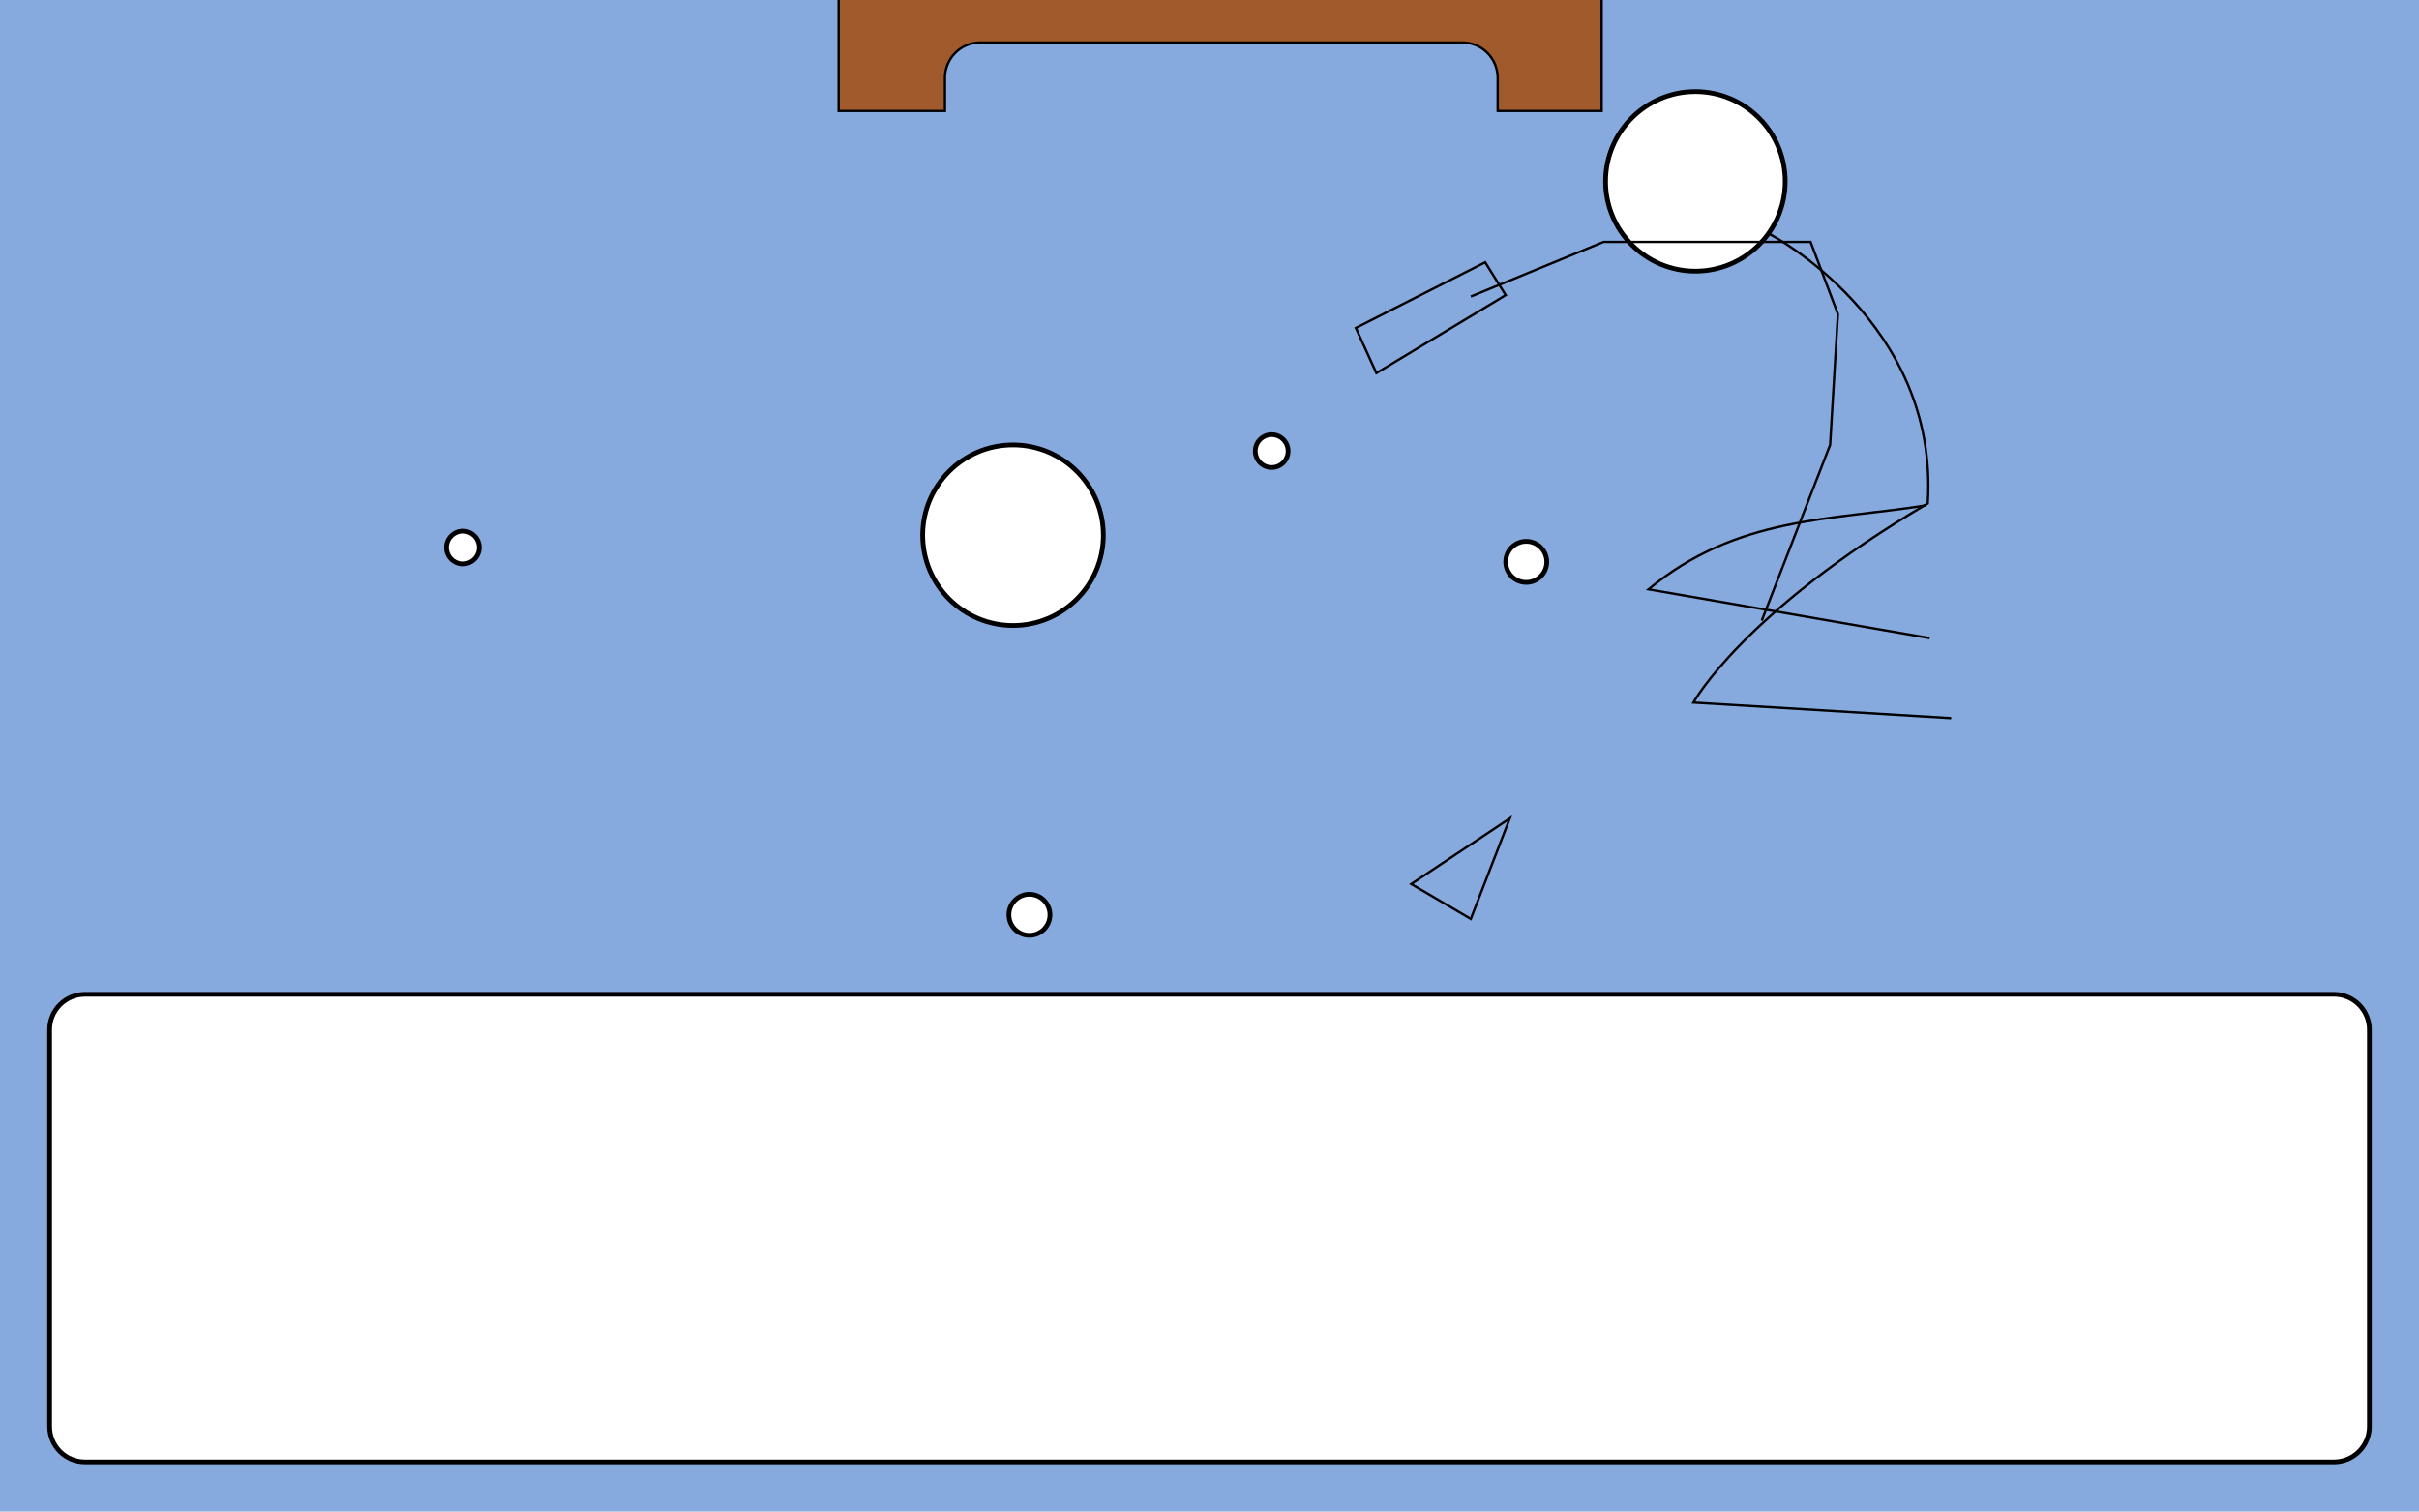
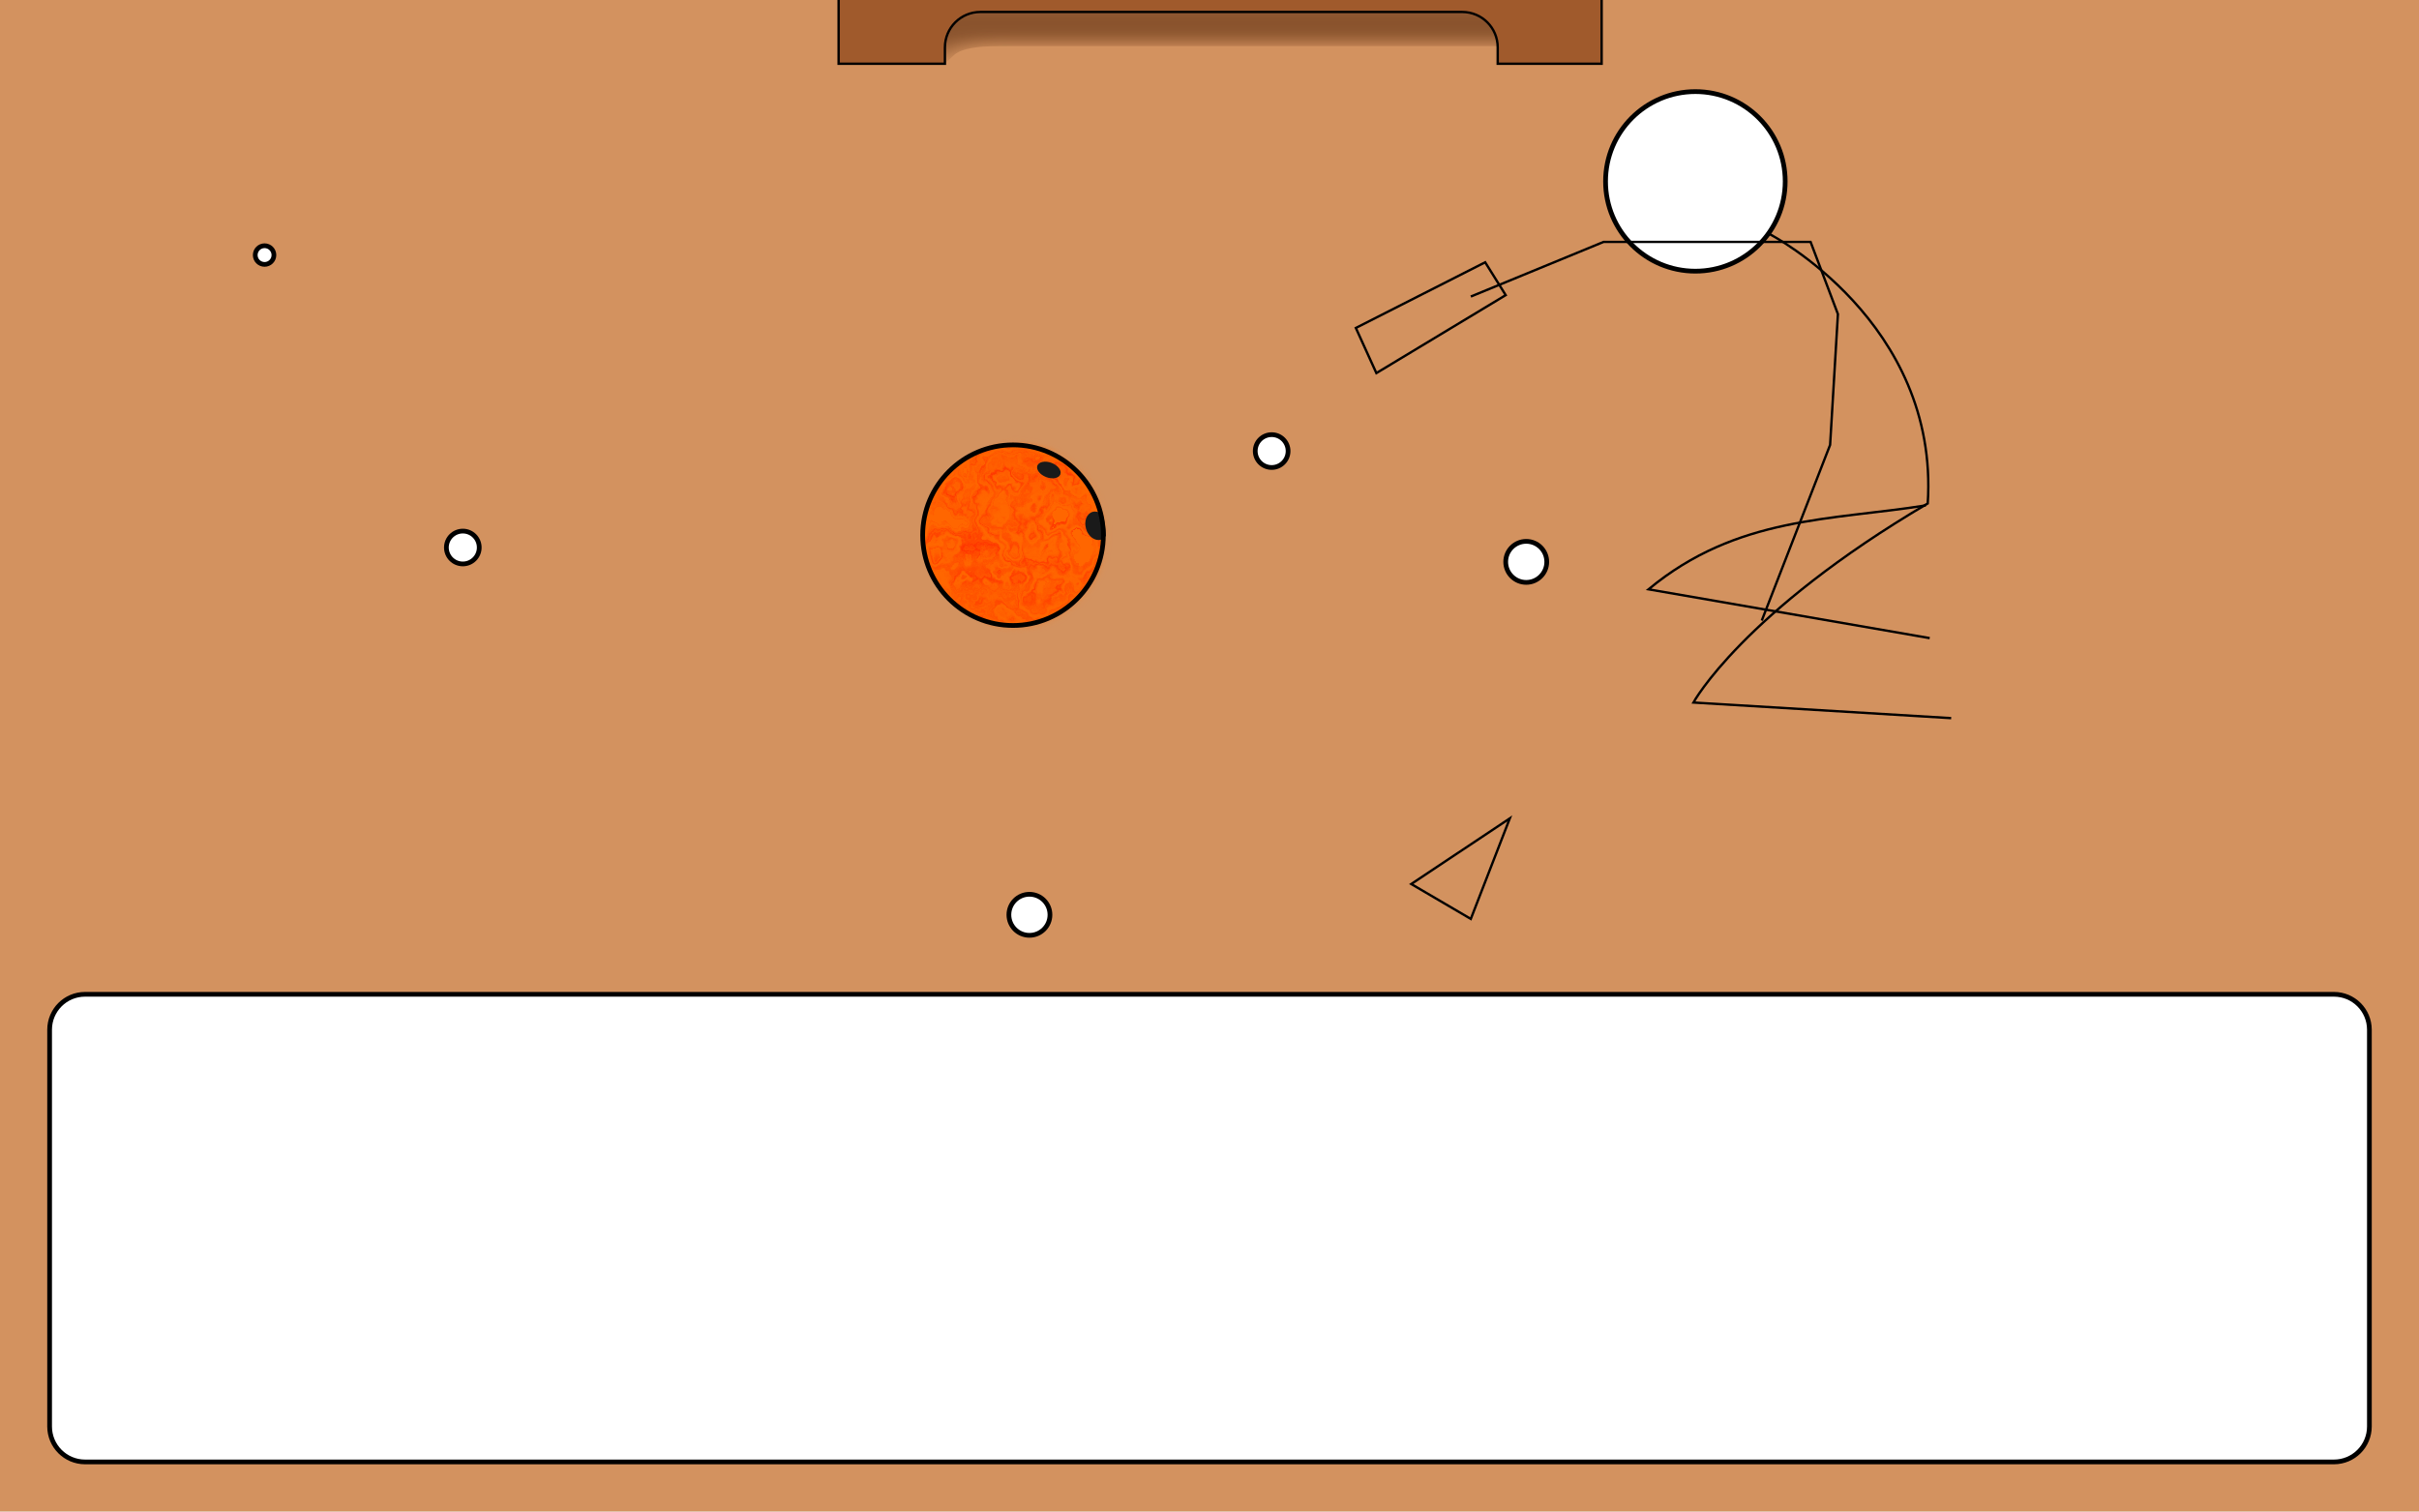
<svg xmlns="http://www.w3.org/2000/svg" width="1024" height="640" id="svg2" version="1.1">
-   <defs id="defs4" />
+   <defs id="defs4">
+     <filter x="0" y="0" width="1" height="1" color-interpolation-filters="sRGB" id="filter3893">
+       <feMorphology radius="4" in="SourceGraphic" result="result0" id="feMorphology3895" />
+       <feGaussianBlur in="result0" stdDeviation="8" result="result91" id="feGaussianBlur3897" />
+       <feComposite operator="in" in="SourceGraphic" in2="result91" id="feComposite3899" />
+     </filter>
+     <filter x="-0.2" width="1.4" y="-0.2" height="1.4" color-interpolation-filters="sRGB" id="filter4125">
+       <feGaussianBlur result="result9" in="SourceGraphic" stdDeviation="2" id="feGaussianBlur4127" />
+       <feTurbulence baseFrequency="0.06" numOctaves="10" type="fractalNoise" result="result7" seed="0" id="feTurbulence4129" />
+       <feColorMatrix values="1 0 0 0 0 0 1 0 0 0 0 0 1 0 0 0 0 0 1.5 -0.3 " result="result5" id="feColorMatrix4131" />
+       <feComposite in="result9" operator="out" result="result6" in2="result5" id="feComposite4133" />
+       <feGaussianBlur result="result10" stdDeviation="0.5" id="feGaussianBlur4135" />
+       <feDisplacementMap result="result4" scale="120" yChannelSelector="G" xChannelSelector="A" in2="result10" in="result5" id="feDisplacementMap4137" />
+       <feComposite in="result9" operator="in" result="result2" in2="result4" id="feComposite4139" />
+       <feComposite in2="SourceGraphic" operator="in" in="result2" result="fbSourceGraphic" id="feComposite4141" />
+       <feBlend in2="result2" mode="multiply" id="feBlend4143" />
+     </filter>
+   </defs>
  <g id="layer1" transform="translate(0,-412.3622)">
-     <rect style="fill:#87aade;fill-opacity:1;fill-rule:nonzero;stroke:none" id="rect3807" width="1024" height="640" x="0" y="412.362" />
+     <rect style="fill:#d3925f;fill-opacity:1;fill-rule:nonzero;stroke:none" id="rect3807" width="1024" height="640" x="0" y="412.362" />
+     <path style="fill:#ff6600;fill-opacity:1;fill-rule:nonzero;stroke:none;stroke-width:2.302;stroke-linejoin:miter;stroke-miterlimit:4;stroke-opacity:1;stroke-dasharray:none;stroke-dashoffset:0" id="path2993-45" d="m 441,368 a 44,44 0 1 1 -88,0 44,44 0 1 1 88,0 z" transform="matrix(0.8690321,0,0,0.868817,83.81369,319.248)" />
+     <path style="fill:#ff6600;fill-opacity:1;fill-rule:nonzero;stroke:none;filter:url(#filter4125)" id="path2993-4" d="m 441,368 a 44,44 0 1 1 -88,0 44,44 0 1 1 88,0 z" transform="matrix(0.8690321,0,0,0.868817,83.81369,319.248)" />
+     <path style="fill:#1a1a1a;fill-opacity:1;fill-rule:nonzero;stroke:none" d="m 463.438,628.956 c -0.315,0.009 -0.659,0.063 -0.969,0.156 -2.477,0.744 -3.695,3.968 -2.719,7.219 0.976,3.251 3.805,5.275 6.281,4.531 0.893,-0.268 1.603,-0.855 2.125,-1.656 -0.099,-3.016 -0.553,-5.95 -1.312,-8.75 -0.999,-0.98 -2.196,-1.536 -3.406,-1.5 z" id="path2993" />
+     <path style="opacity:0.8;fill:#784421;fill-opacity:1;fill-rule:nonzero;stroke:none;filter:url(#filter3893)" d="m 387.077,339.362 -32.154,120 45,0 3.751,-9 c 3.31,-7.941 10.709,-10 19.019,-10 l 224,0 c 8.31,0 14.291,2.059 10.981,10 l -3.751,9 24,0 -7.846,-120 z" id="rect3809-0" transform="matrix(1,0,0,0.3916667,0,259.4453)" />
    <path style="fill:#ffffff;fill-opacity:1;fill-rule:nonzero;stroke:#000000;stroke-width:2.42;stroke-linejoin:miter;stroke-miterlimit:4;stroke-opacity:1;stroke-dasharray:none;stroke-dashoffset:0" id="path2985" d="m 775,210 a 46,46 0 1 1 -92,0 46,46 0 1 1 92,0 z" transform="matrix(0.8265972,0,0,0.8264431,115.0882,315.6114)" />
    <path style="fill:none;stroke:#000000;stroke-width:1px;stroke-linecap:butt;stroke-linejoin:miter;stroke-opacity:1" d="m 749.088,511.478 c 0,0 71.914,37.19 66.954,114.049 -78.527,46.281 -99.192,84.297 -99.192,84.297 l 109.111,6.612" id="path2987" />
    <path style="fill:none;stroke:#000000;stroke-width:1px;stroke-linecap:butt;stroke-linejoin:miter;stroke-opacity:1" d="m 745.782,675.114 28.931,-74.38 3.306,-55.372 -11.572,-30.578 -87.619,0 -56.209,23.14" id="path2989" />
    <path style="fill:none;stroke:#000000;stroke-width:1px;stroke-linecap:butt;stroke-linejoin:miter;stroke-opacity:1" d="m 815.216,626.354 c -39.581,6.386 -79.859,4.399 -117.377,35.537 l 119.03,20.661" id="path2991" />
-     <path style="fill:#ffffff;fill-opacity:1;fill-rule:nonzero;stroke:#000000;stroke-width:2.302;stroke-linejoin:miter;stroke-miterlimit:4;stroke-opacity:1;stroke-dasharray:none;stroke-dashoffset:0" id="path2993" d="m 441,368 a 44,44 0 1 1 -88,0 44,44 0 1 1 88,0 z" transform="matrix(0.8690321,0,0,0.868817,83.81369,319.248)" />
    <path style="fill:#ffffff;fill-opacity:1;fill-rule:nonzero;stroke:#000000;stroke-width:2.302;stroke-linejoin:miter;stroke-miterlimit:4;stroke-opacity:1;stroke-dasharray:none;stroke-dashoffset:0" id="path2995" d="m 415,553 a 10,10 0 1 1 -20,0 10,10 0 1 1 20,0 z" transform="matrix(0.8690321,0,0,0.868817,83.81369,319.248)" />
    <path transform="matrix(0.6952257,0,0,0.6950536,-85.64758,259.8209)" style="fill:#ffffff;fill-opacity:1;fill-rule:nonzero;stroke:#000000;stroke-width:2.877;stroke-linejoin:miter;stroke-miterlimit:4;stroke-opacity:1;stroke-dasharray:none;stroke-dashoffset:0" id="path2995-1" d="m 415,553 a 10,10 0 1 1 -20,0 10,10 0 1 1 20,0 z" />
    <path transform="matrix(0.6952257,0,0,0.6950536,256.7511,218.9865)" style="fill:#ffffff;fill-opacity:1;fill-rule:nonzero;stroke:#000000;stroke-width:2.877;stroke-linejoin:miter;stroke-miterlimit:4;stroke-opacity:1;stroke-dasharray:none;stroke-dashoffset:0" id="path2995-7" d="m 415,553 a 10,10 0 1 1 -20,0 10,10 0 1 1 20,0 z" />
    <path transform="matrix(0.8690321,0,0,0.868817,294.1195,169.8115)" style="fill:#ffffff;fill-opacity:1;fill-rule:nonzero;stroke:#000000;stroke-width:2.302;stroke-linejoin:miter;stroke-miterlimit:4;stroke-opacity:1;stroke-dasharray:none;stroke-dashoffset:0" id="path2995-4" d="m 415,553 a 10,10 0 1 1 -20,0 10,10 0 1 1 20,0 z" />
    <path style="fill:none;stroke:#000000;stroke-width:1px;stroke-linecap:butt;stroke-linejoin:miter;stroke-opacity:1" d="m 597.412,786.672 41.714,-27.802 -16.512,42.572 z" id="path3029" />
    <path style="fill:none;stroke:#000000;stroke-width:1px;stroke-linecap:butt;stroke-linejoin:miter;stroke-opacity:1" d="m 628.697,523.42 8.69,13.901 -54.749,33.015 -8.69,-19.114 z" id="path3031" />
    <rect style="fill:#ffffff;fill-opacity:1;fill-rule:nonzero;stroke:#000000;stroke-width:2;stroke-linejoin:miter;stroke-miterlimit:4;stroke-opacity:1;stroke-dasharray:none;stroke-dashoffset:0" id="rect3033" width="982" height="198" x="21" y="833.362" rx="15" ry="15" />
-     <path style="fill:#a05a2c;fill-opacity:1;fill-rule:nonzero;stroke:#000000" d="M 355 -73 L 355 47 L 400 47 L 400 33 C 400 24.69 406.69 18 415 18 L 619 18 C 627.31 18 634 24.69 634 33 L 634 47 L 678 47 L 678 -73 L 355 -73 z " transform="translate(0,412.3622)" id="rect3809" />
-     <rect style="fill:#a05a2c;fill-opacity:1;fill-rule:nonzero;stroke:#000000;stroke-width:1;stroke-linejoin:miter;stroke-miterlimit:4;stroke-opacity:1;stroke-dasharray:none;stroke-dashoffset:0" id="rect3814" width="289" height="64" x="374" y="339.362" />
+     <path style="fill:#a05a2c;fill-opacity:1;fill-rule:nonzero;stroke:#000000" d="m 355,319.362 0,120 45,0 0,-6.929 c 0,-8.31 6.69,-15 15,-15 l 204,0 c 8.31,0 15,6.69 15,15 l 0,6.929 44,0 0,-120 z" id="rect3809" />
+     <path transform="matrix(0.3952257,0,0,0.3951186,-48.06641,301.8616)" style="fill:#ffffff;fill-opacity:1;fill-rule:nonzero;stroke:#000000;stroke-width:5.061;stroke-linejoin:miter;stroke-miterlimit:4;stroke-opacity:1;stroke-dasharray:none;stroke-dashoffset:0" id="path2995-1-9" d="m 415,553 a 10,10 0 1 1 -20,0 10,10 0 1 1 20,0 z" />
+     <path style="fill:#1a1a1a;stroke:none" id="path4163" d="m 445.708,205 a 9.708,6 0 1 1 -19.416,0 9.708,6 0 1 1 19.416,0 z" transform="matrix(0.5002982,0.1911955,-0.1911955,0.5002982,265.0651,425.4398)" />
+     <path style="fill:none;stroke:#000000;stroke-width:2.302;stroke-linejoin:miter;stroke-miterlimit:4;stroke-opacity:1;stroke-dasharray:none;stroke-dashoffset:0" id="path2993-8" d="m 441,368 a 44,44 0 1 1 -88,0 44,44 0 1 1 88,0 z" transform="matrix(0.8690321,0,0,0.868817,83.81369,319.248)" />
  </g>
</svg>
